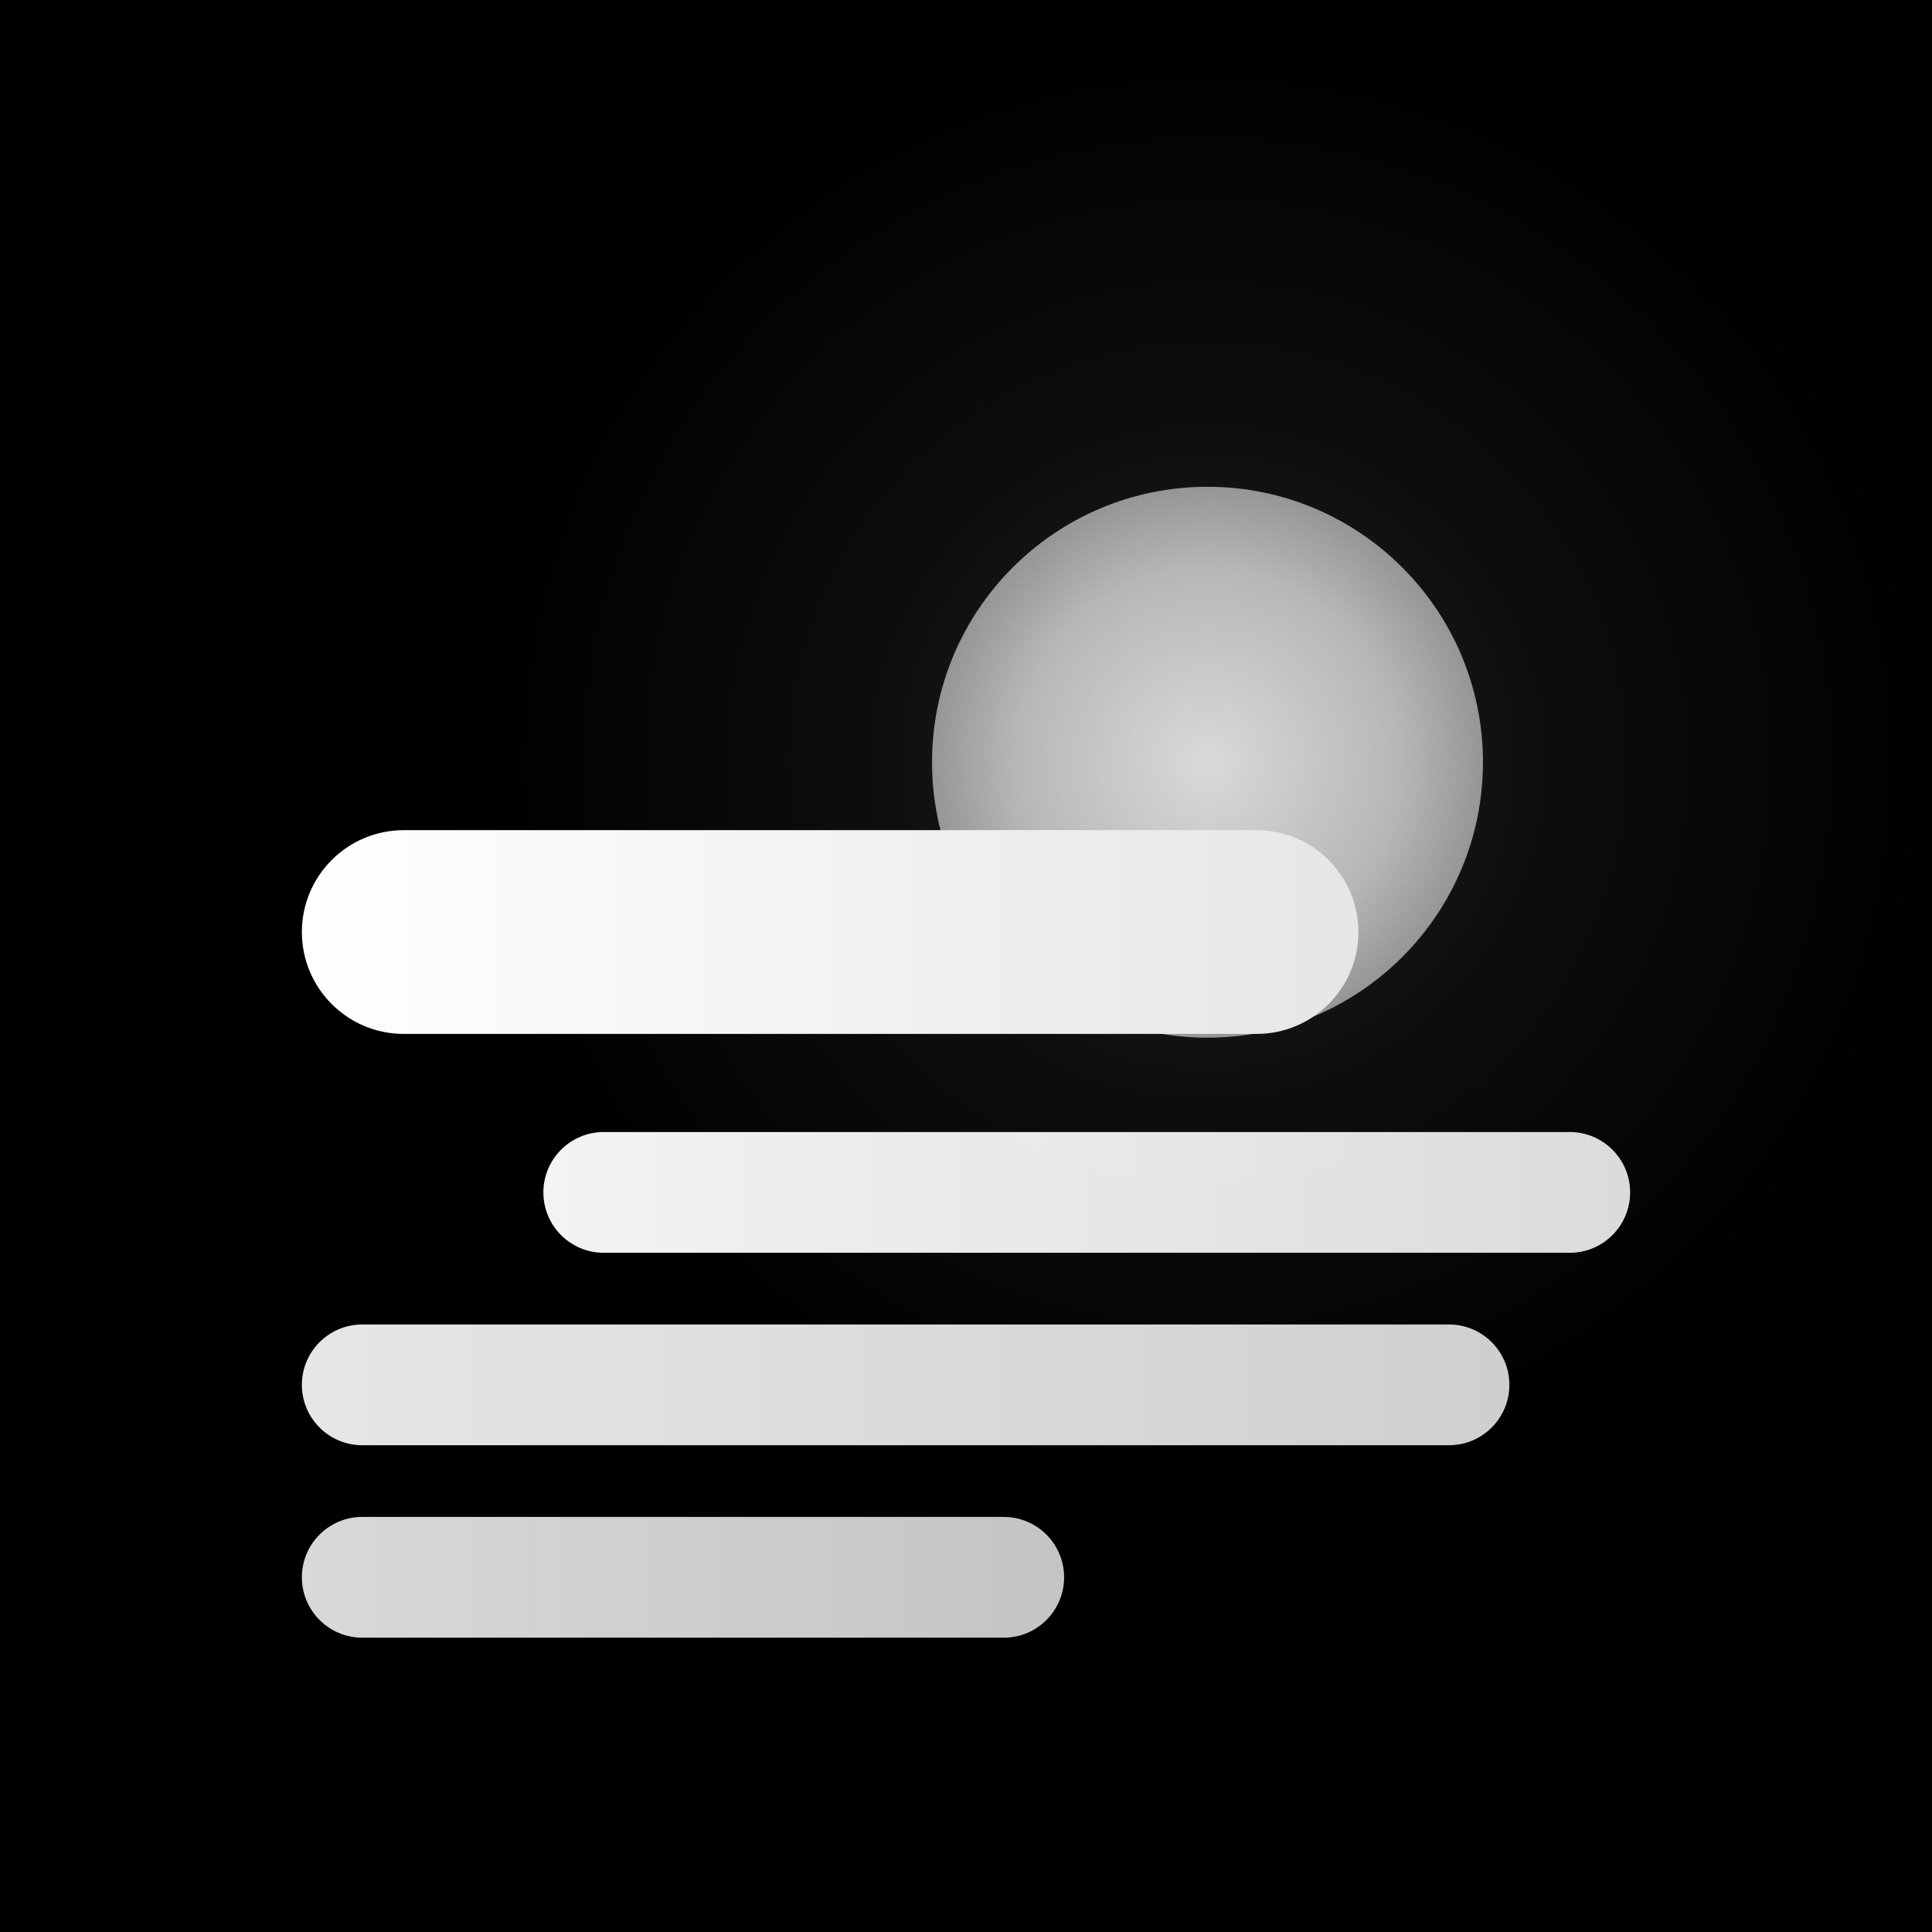
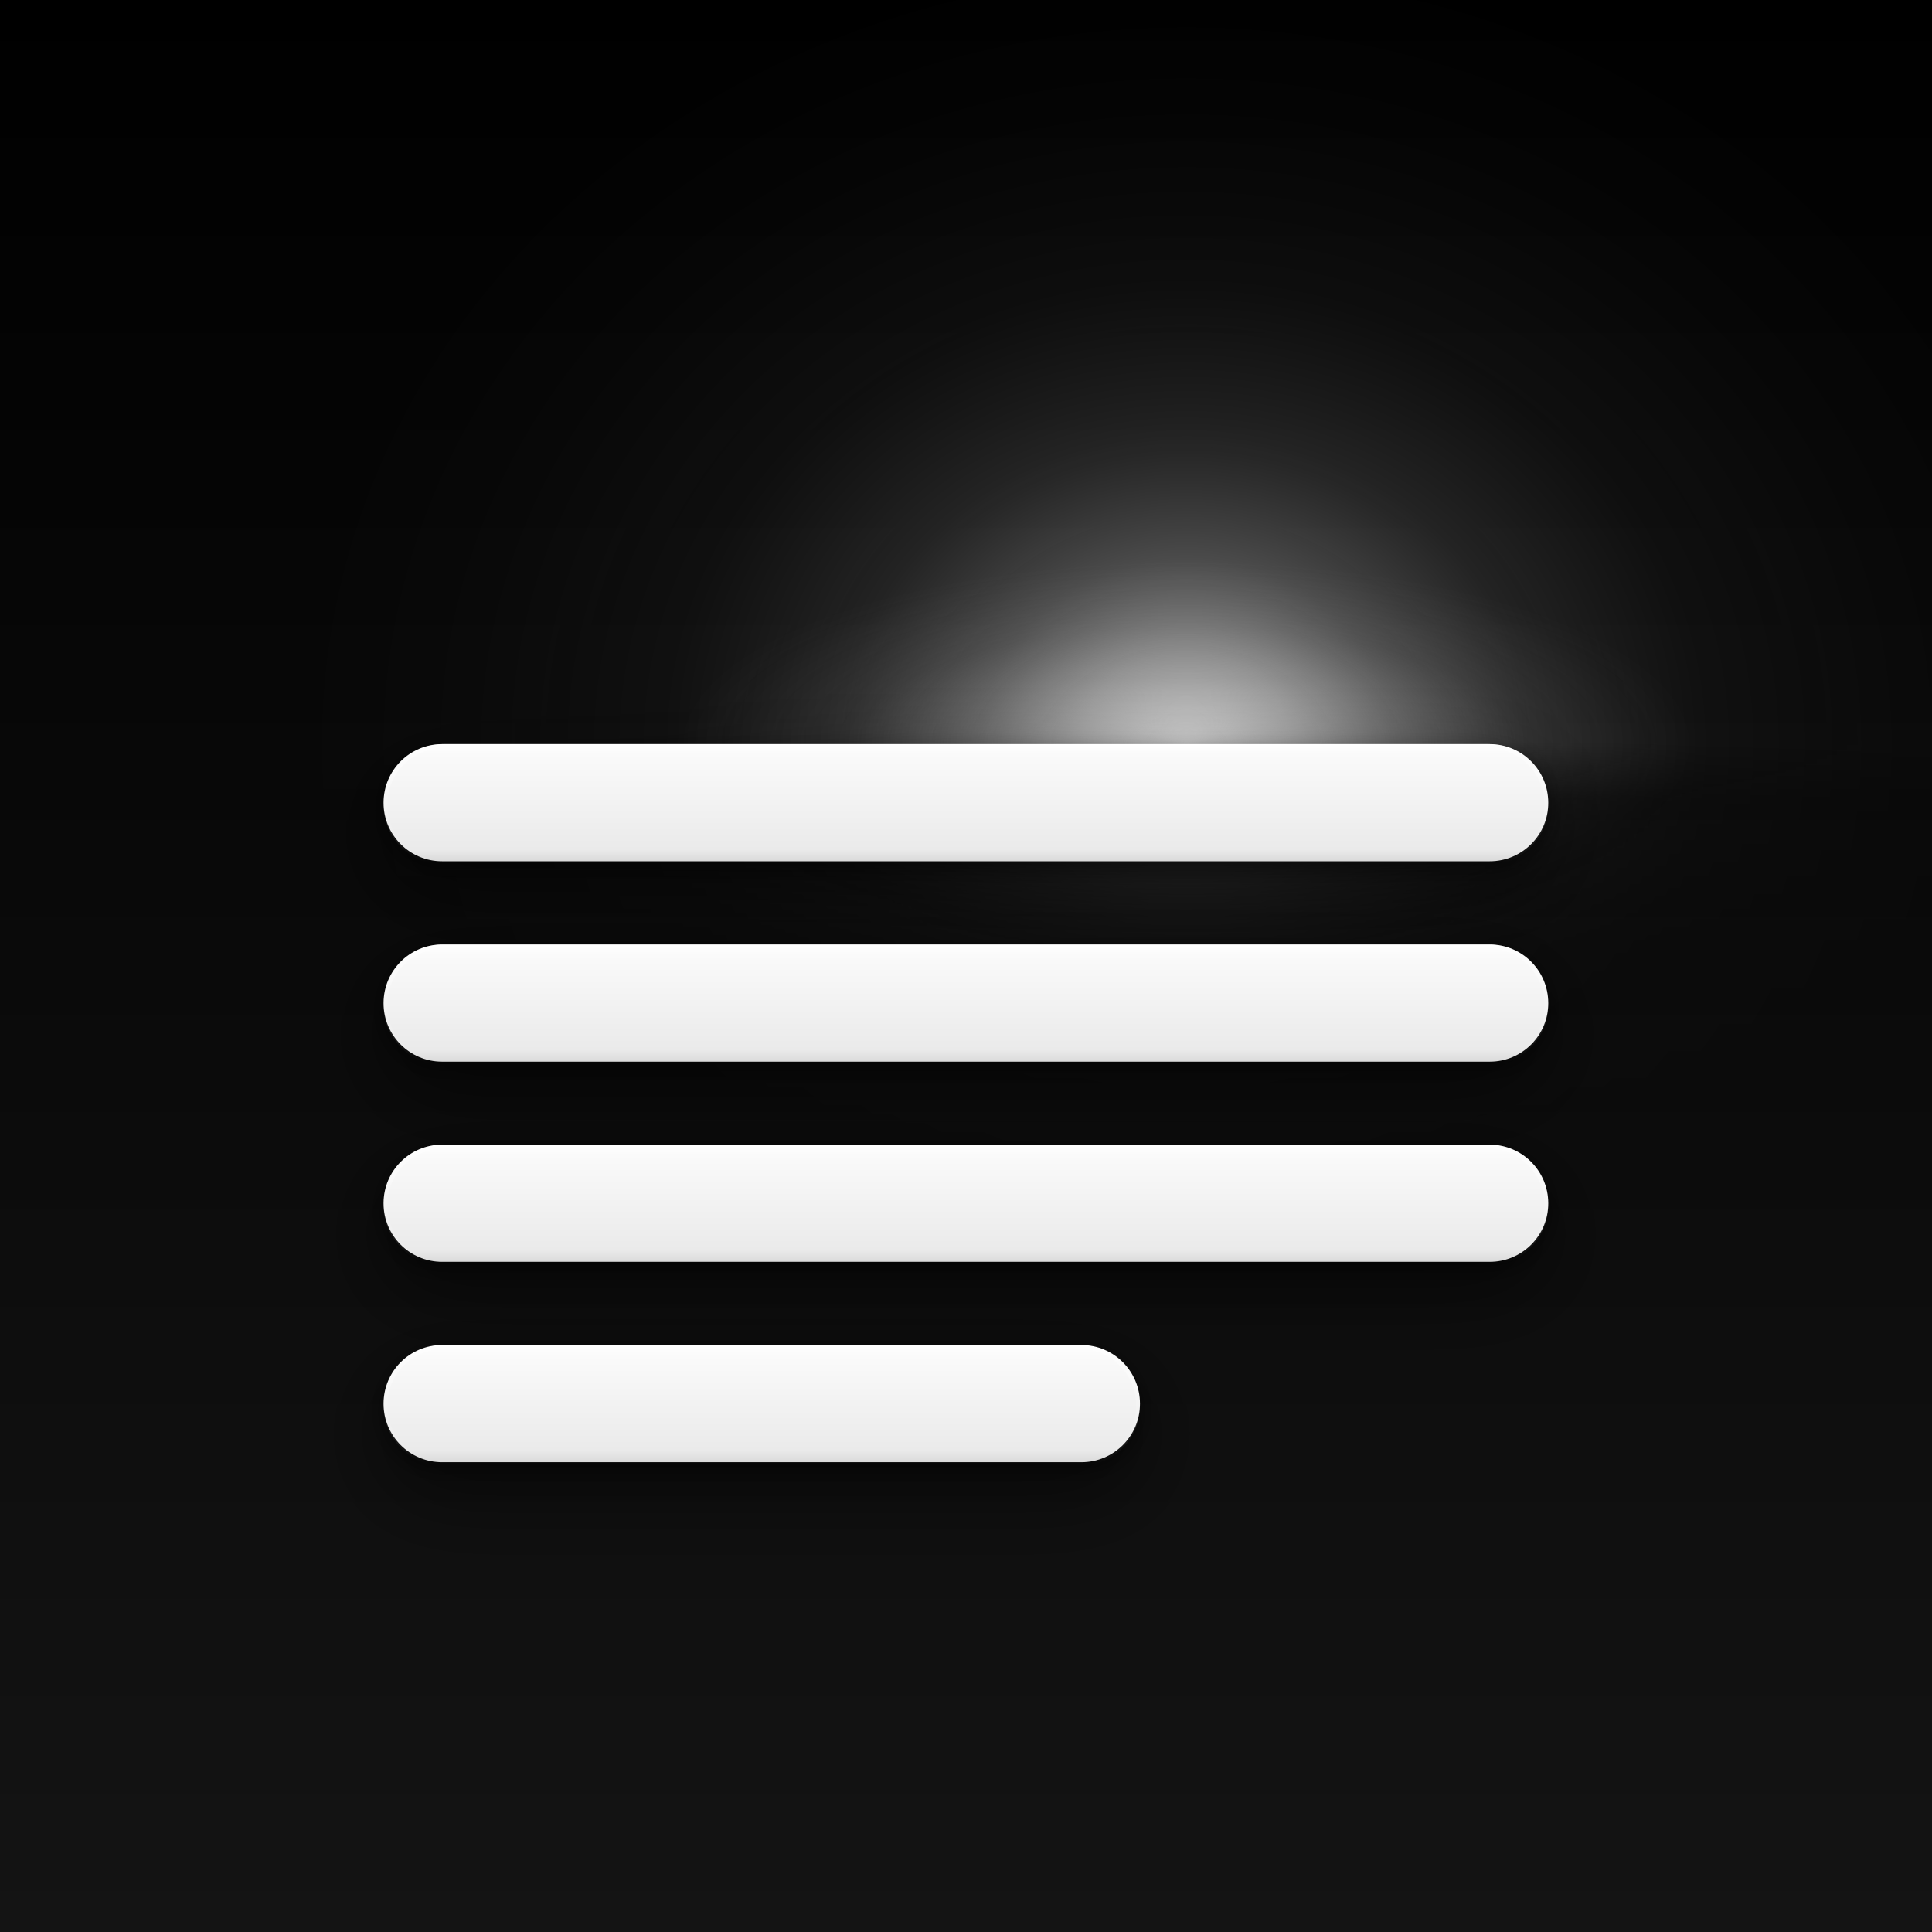
<svg xmlns="http://www.w3.org/2000/svg" width="1024" height="1024" viewBox="0 0 1024 1024">
  <defs>
    <linearGradient id="sky" x1="0" y1="0" x2="0" y2="1">
      <stop offset="0" stop-color="#000000" />
-       <stop offset="1" stop-color="#000000" />
+       <stop offset="1" stop-color="#141414" />
    </linearGradient>
-     <radialGradient id="sun" cx="0.5" cy="0.5" r="0.5">
-       <stop offset="0" stop-color="#D8D8D8" />
-       <stop offset="0.7" stop-color="#B4B4B4" />
-       <stop offset="1" stop-color="#929292" />
+     <radialGradient id="glow" gradientUnits="userSpaceOnUse" cx="628.8" cy="394.4" r="424.6" gradientTransform="translate(628.8 394.4) scale(1.12 1) translate(-628.8 -394.4)">
+       <stop offset="0" stop-color="#D0D0D0" stop-opacity="0.9" />
+       <stop offset="0.115" stop-color="#B0B0B0" stop-opacity="0.75" />
+       <stop offset="0.231" stop-color="#909090" stop-opacity="0.5" />
+       <stop offset="0.385" stop-color="#707070" stop-opacity="0.28" />
+       <stop offset="0.577" stop-color="#585858" stop-opacity="0.12" />
+       <stop offset="0.808" stop-color="#484848" stop-opacity="0.04" />
+       <stop offset="1" stop-color="#404040" stop-opacity="0" />
    </radialGradient>
-     <linearGradient id="sink" x1="0" y1="0" x2="0" y2="1">
-       <stop offset="0.45" stop-color="#3A3A3A" stop-opacity="0" />
-       <stop offset="1" stop-color="#3A3A3A" stop-opacity="0.0" />
+     <linearGradient id="fade" x1="0" y1="0" x2="0" y2="1">
+       <stop offset="0.385" stop-color="#FFFFFF" stop-opacity="1" />
+       <stop offset="0.414" stop-color="#FFFFFF" stop-opacity="0.4" />
+       <stop offset="0.488" stop-color="#FFFFFF" stop-opacity="0.12" />
+       <stop offset="0.629" stop-color="#FFFFFF" stop-opacity="0" />
    </linearGradient>
-     <clipPath id="disc">
-       <circle cx="640" cy="404" r="146" />
-     </clipPath>
-     <filter id="grain" x="0" y="0" width="100%" height="100%">
-       <feTurbulence type="fractalNoise" baseFrequency="0.85" numOctaves="2" seed="7" />
-       <feColorMatrix type="saturate" values="0" />
-       <feComponentTransfer>
-         <feFuncA type="linear" slope="0" intercept="1" />
-       </feComponentTransfer>
+     <mask id="above" maskUnits="userSpaceOnUse" x="0" y="0" width="1024" height="1024">
+       <rect width="1024" height="1024" fill="url(#fade)" />
+     </mask>
+     <linearGradient id="bar" x1="0" y1="0" x2="0" y2="1">
+       <stop offset="0" stop-color="#FFFFFF" />
+       <stop offset="0.09" stop-color="#FAFAFA" />
+       <stop offset="0.5" stop-color="#F2F2F2" />
+       <stop offset="0.9" stop-color="#EAEAEA" />
+       <stop offset="1" stop-color="#DADADA" />
+     </linearGradient>
+     <linearGradient id="rim" x1="0" y1="0" x2="0" y2="1">
+       <stop offset="0" stop-color="#FFFFFF" stop-opacity="0.5" />
+       <stop offset="0.5" stop-color="#FFFFFF" stop-opacity="0.15" />
+       <stop offset="1" stop-color="#FFFFFF" stop-opacity="0" />
+     </linearGradient>
+     <radialGradient id="warm" gradientUnits="userSpaceOnUse" cx="628.8" cy="394.4" r="326.6" gradientTransform="translate(628.8 394.4) scale(1 0.55) translate(-628.8 -394.4)">
+       <stop offset="0" stop-color="#FFFFFF" stop-opacity="0" />
+       <stop offset="1" stop-color="#FFFFFF" stop-opacity="0" />
+     </radialGradient>
+     <radialGradient id="streak" gradientUnits="userSpaceOnUse" cx="628.8" cy="394.4" r="269.5" gradientTransform="translate(628.8 394.4) scale(1 0.36) translate(-628.8 -394.4)">
+       <stop offset="0" stop-color="#E0E0E0" stop-opacity="0.7" />
+       <stop offset="0.3" stop-color="#C0C0C0" stop-opacity="0.4" />
+       <stop offset="0.65" stop-color="#909090" stop-opacity="0.12" />
+       <stop offset="1" stop-color="#808080" stop-opacity="0" />
+     </radialGradient>
+     <filter id="ambient" x="-15%" y="-120%" width="130%" height="340%">
+       <feGaussianBlur stdDeviation="22" />
    </filter>
-     <radialGradient id="glow">
-       <stop offset="0" stop-color="#B4B4B4" stop-opacity="0.22" />
-       <stop offset="0.45" stop-color="#B4B4B4" stop-opacity="0.077" />
-       <stop offset="1" stop-color="#B4B4B4" stop-opacity="0" />
-     </radialGradient>
-     <linearGradient id="band" x1="0" y1="0" x2="1" y2="0">
-       <stop offset="0" stop-color="#FFFFFF" />
-       <stop offset="1" stop-color="#E6E6E6" />
-     </linearGradient>
-     <linearGradient id="fog" x1="0" y1="0" x2="0" y2="1">
-       <stop offset="0" stop-color="#3A3A3A" stop-opacity="0" />
-       <stop offset="1" stop-color="#3A3A3A" stop-opacity="0.0" />
-     </linearGradient>
-     <filter id="soft" x="-10%" y="-50%" width="120%" height="200%">
-       <feGaussianBlur stdDeviation="14" />
+     <filter id="contact" x="-5%" y="-30%" width="110%" height="160%">
+       <feGaussianBlur stdDeviation="5" />
    </filter>
  </defs>
  <rect width="1024" height="1024" fill="url(#sky)" />
-   <circle cx="640" cy="404" r="380" fill="url(#glow)" />
-   <circle cx="640" cy="404" r="146" fill="url(#sun)" />
-   <g clip-path="url(#disc)">
-     <rect x="494" y="258" width="292" height="292" filter="url(#grain)" opacity="0.08" style="mix-blend-mode:overlay" />
-     <rect x="494" y="258" width="292" height="292" fill="url(#sink)" />
+   <g mask="url(#above)">
+     <rect width="1024" height="1024" fill="url(#glow)" />
+     <rect width="1024" height="1024" fill="url(#streak)" />
  </g>
-   <rect y="563" width="1024" height="461" fill="url(#fog)" />
-   <rect x="160" y="450" width="560" height="108" rx="54.0" fill="#000000" opacity="0.0" filter="url(#soft)" />
-   <rect x="160" y="440" width="560" height="108" rx="54.0" fill="url(#band)" opacity="1.0" />
-   <rect x="288" y="610" width="576" height="64" rx="32.0" fill="#000000" opacity="0.0" filter="url(#soft)" />
-   <rect x="288" y="600" width="576" height="64" rx="32.0" fill="url(#band)" opacity="0.95" />
-   <rect x="160" y="712" width="640" height="64" rx="32.0" fill="#000000" opacity="0.0" filter="url(#soft)" />
-   <rect x="160" y="702" width="640" height="64" rx="32.0" fill="url(#band)" opacity="0.9" />
-   <rect x="160" y="814" width="404" height="64" rx="32.0" fill="#000000" opacity="0.0" filter="url(#soft)" />
-   <rect x="160" y="804" width="404" height="64" rx="32.0" fill="url(#band)" opacity="0.85" />
+   <g>
+     <rect x="203.3" y="410.4" width="617.3" height="62.1" rx="31" fill="#000000" opacity="0.5" filter="url(#ambient)" />
+     <rect x="203.3" y="398.4" width="617.3" height="62.1" rx="31" fill="#000000" opacity="0.45" filter="url(#contact)" />
+     <rect x="203.3" y="516.6" width="617.3" height="62.1" rx="31" fill="#000000" opacity="0.5" filter="url(#ambient)" />
+     <rect x="203.3" y="504.6" width="617.3" height="62.1" rx="31" fill="#000000" opacity="0.45" filter="url(#contact)" />
+     <rect x="203.3" y="622.7" width="617.3" height="62.1" rx="31" fill="#000000" opacity="0.5" filter="url(#ambient)" />
+     <rect x="203.3" y="610.7" width="617.3" height="62.1" rx="31" fill="#000000" opacity="0.45" filter="url(#contact)" />
+     <rect x="203.3" y="728.9" width="400.9" height="62.1" rx="31" fill="#000000" opacity="0.5" filter="url(#ambient)" />
+     <rect x="203.3" y="716.9" width="400.9" height="62.1" rx="31" fill="#000000" opacity="0.45" filter="url(#contact)" />
+   </g>
+   <g>
+     <rect x="203.3" y="394.4" width="617.3" height="62.1" rx="31" fill="url(#bar)" />
+     <rect x="203.3" y="500.6" width="617.3" height="62.1" rx="31" fill="url(#bar)" />
+     <rect x="203.3" y="606.7" width="617.3" height="62.1" rx="31" fill="url(#bar)" />
+     <rect x="203.3" y="712.9" width="400.9" height="62.1" rx="31" fill="url(#bar)" />
+   </g>
+   <rect x="203.3" y="394.4" width="617.3" height="62.1" rx="31" fill="url(#warm)" />
+   <g>
+     <rect x="203.3" y="395.4" width="615.3" height="62.1" rx="31" transform="translate(1 0)" fill="none" stroke="url(#rim)" stroke-width="2" />
+     <rect x="203.3" y="501.6" width="615.3" height="62.1" rx="31" transform="translate(1 0)" fill="none" stroke="url(#rim)" stroke-width="2" />
+     <rect x="203.3" y="607.7" width="615.3" height="62.1" rx="31" transform="translate(1 0)" fill="none" stroke="url(#rim)" stroke-width="2" />
+     <rect x="203.3" y="713.9" width="398.9" height="62.1" rx="31" transform="translate(1 0)" fill="none" stroke="url(#rim)" stroke-width="2" />
+   </g>
</svg>
